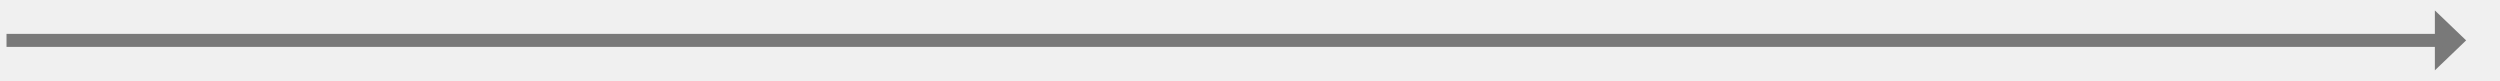
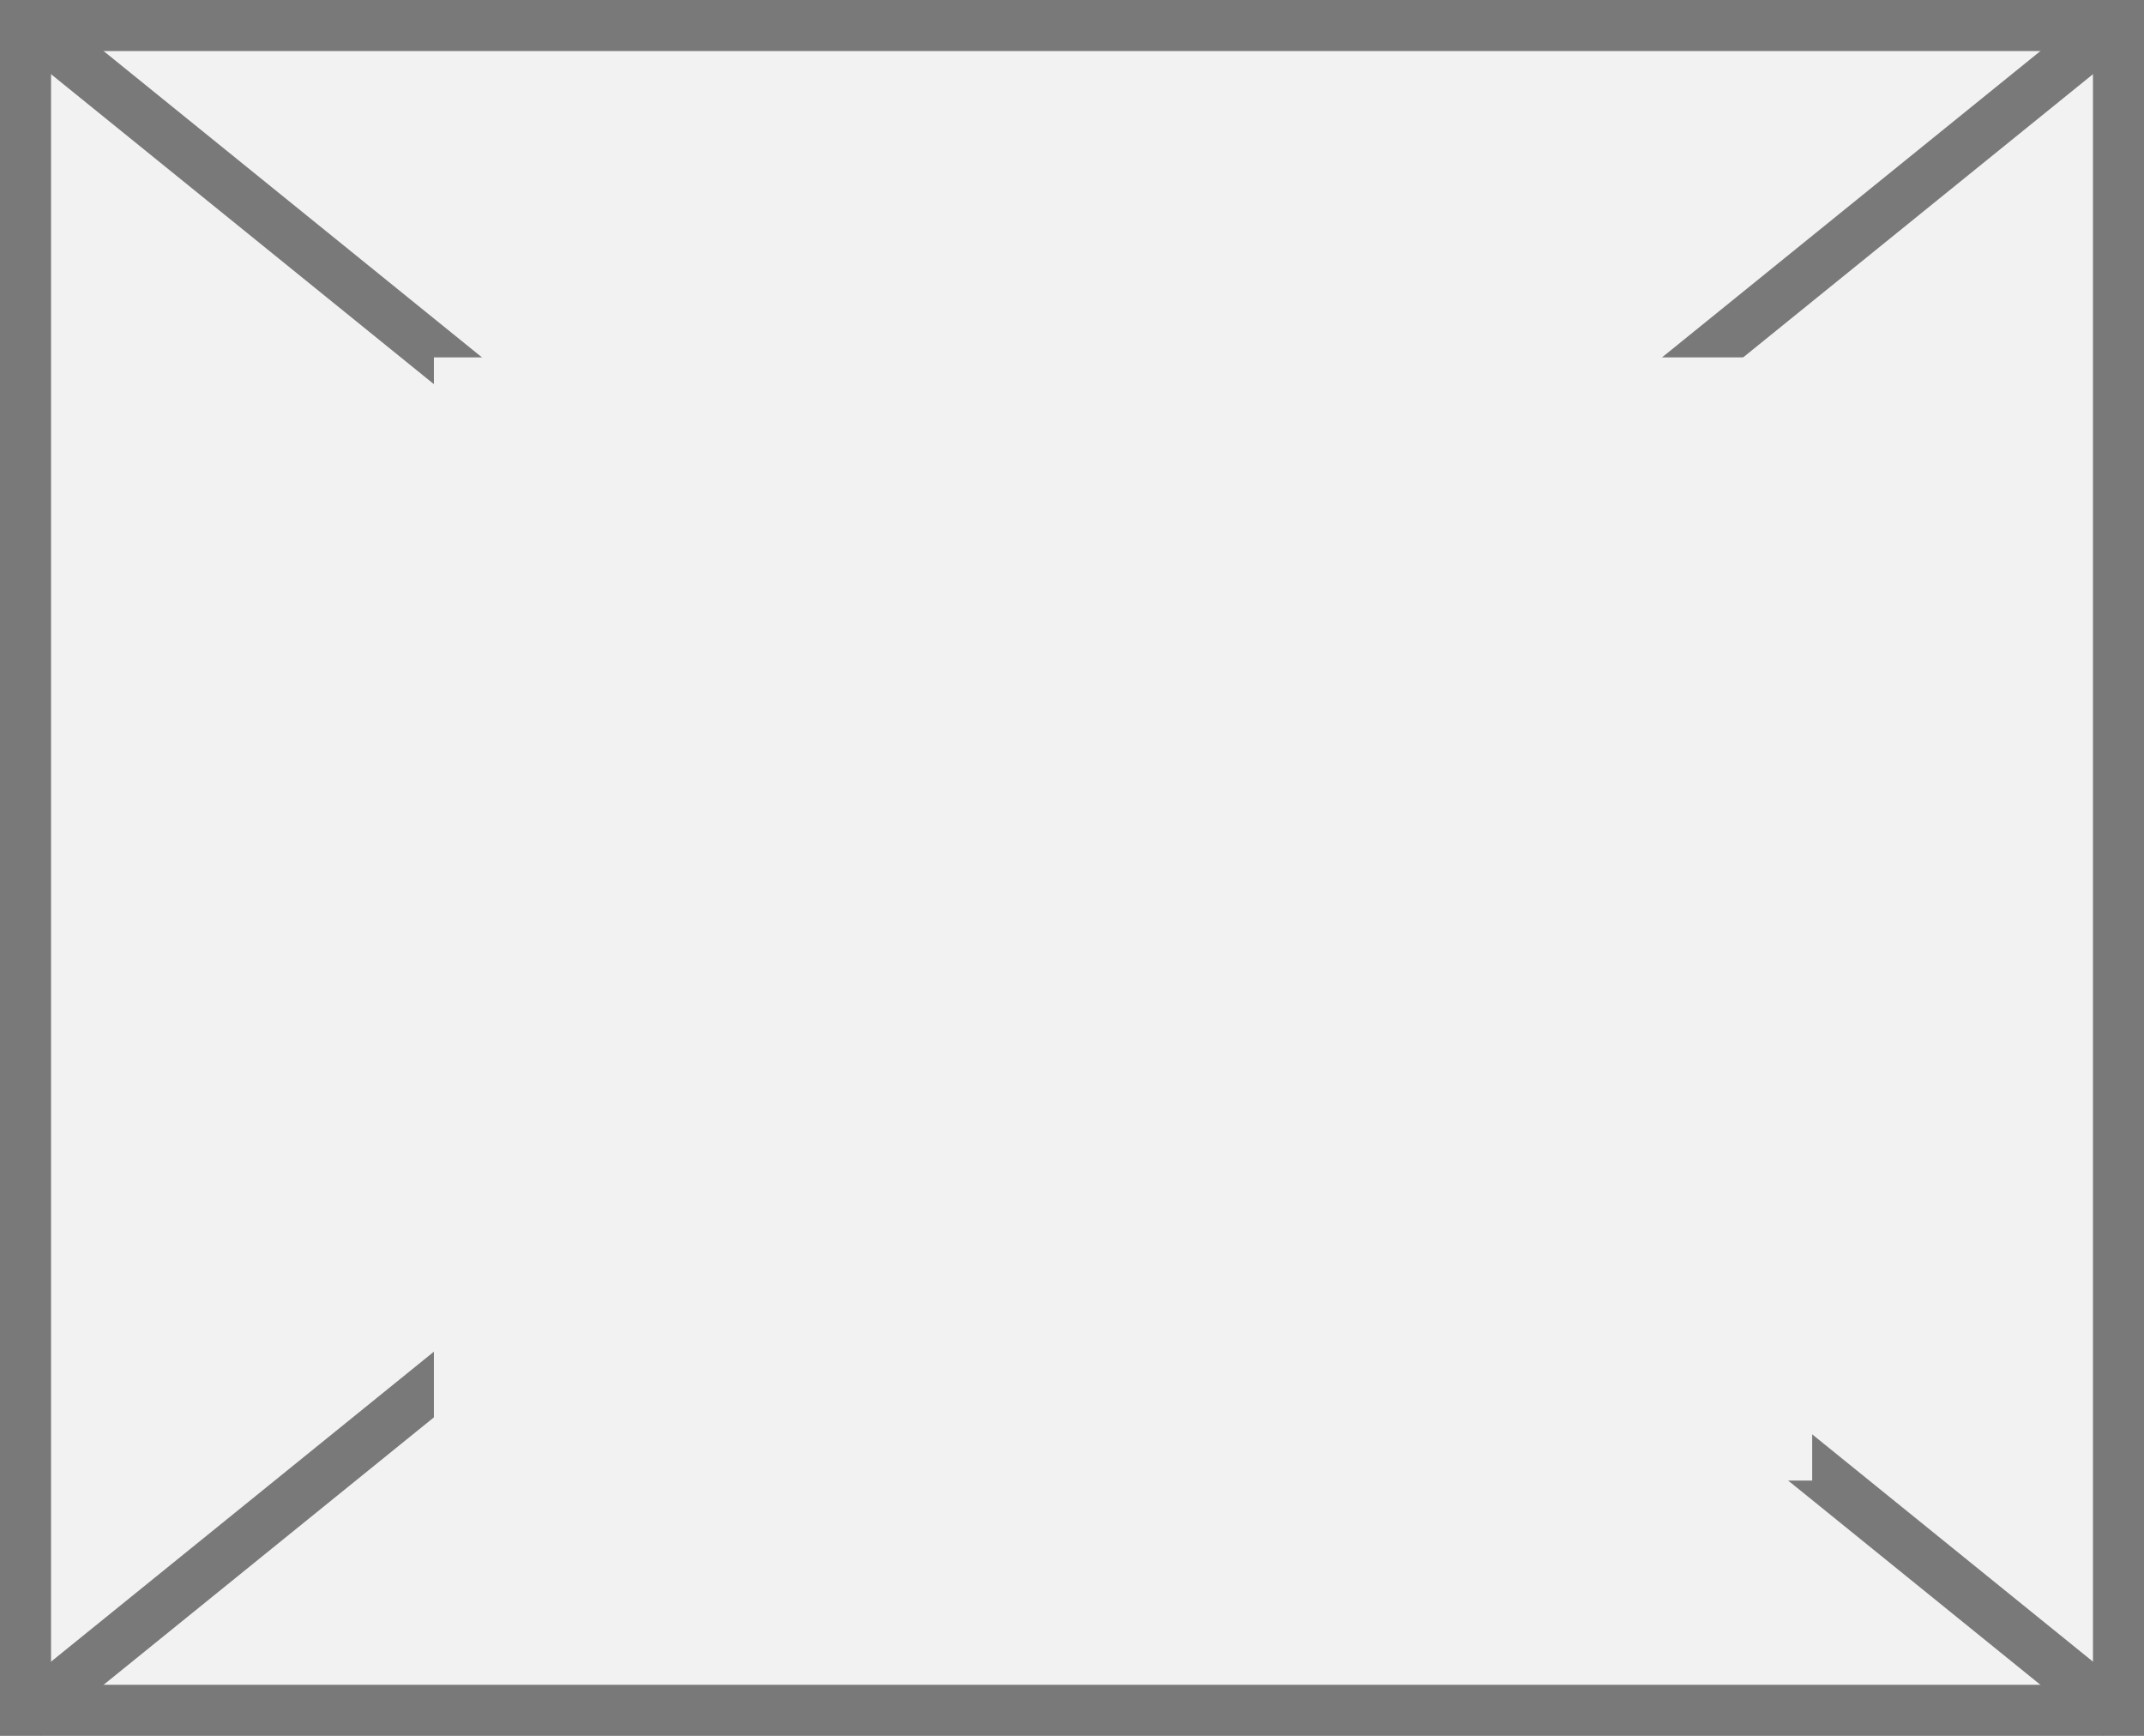
- <svg xmlns="http://www.w3.org/2000/svg" version="1.1" width="959.5px" height="31px">
-   <g transform="matrix(1 0 0 1 -183.5 -2797 )">
-     <path d="M 1118 2824  L 1130 2812.5  L 1118 2801  L 1118 2824  Z " fill-rule="nonzero" fill="#797979" stroke="none" />
-     <path d="M 186 2812.5  L 1121 2812.5  " stroke-width="5" stroke="#797979" fill="none" />
+ <svg xmlns="http://www.w3.org/2000/svg" version="1.1" width="42px" height="34px">
+   <defs>
+     <mask fill="white" id="clip2502">
+       <path d="M 3115.5 795  L 3142.5 795  L 3142.5 817  L 3115.5 817  Z M 3107 788  L 3149 788  L 3149 822  L 3107 822  Z " fill-rule="evenodd" />
+     </mask>
+   </defs>
+   <g transform="matrix(1 0 0 1 -3107 -788 )">
+     <path d="M 3107.5 788.5  L 3148.5 788.5  L 3148.5 821.5  L 3107.5 821.5  L 3107.5 788.5  Z " fill-rule="nonzero" fill="#f2f2f2" stroke="none" />
+     <path d="M 3107.5 788.5  L 3148.5 788.5  L 3148.5 821.5  L 3107.5 821.5  L 3107.5 788.5  Z " stroke-width="1" stroke="#797979" fill="none" />
+     <path d="M 3107.48 788.389  L 3148.52 821.611  M 3148.52 788.389  L 3107.48 821.611  " stroke-width="1" stroke="#797979" fill="none" mask="url(#clip2502)" />
  </g>
</svg>
